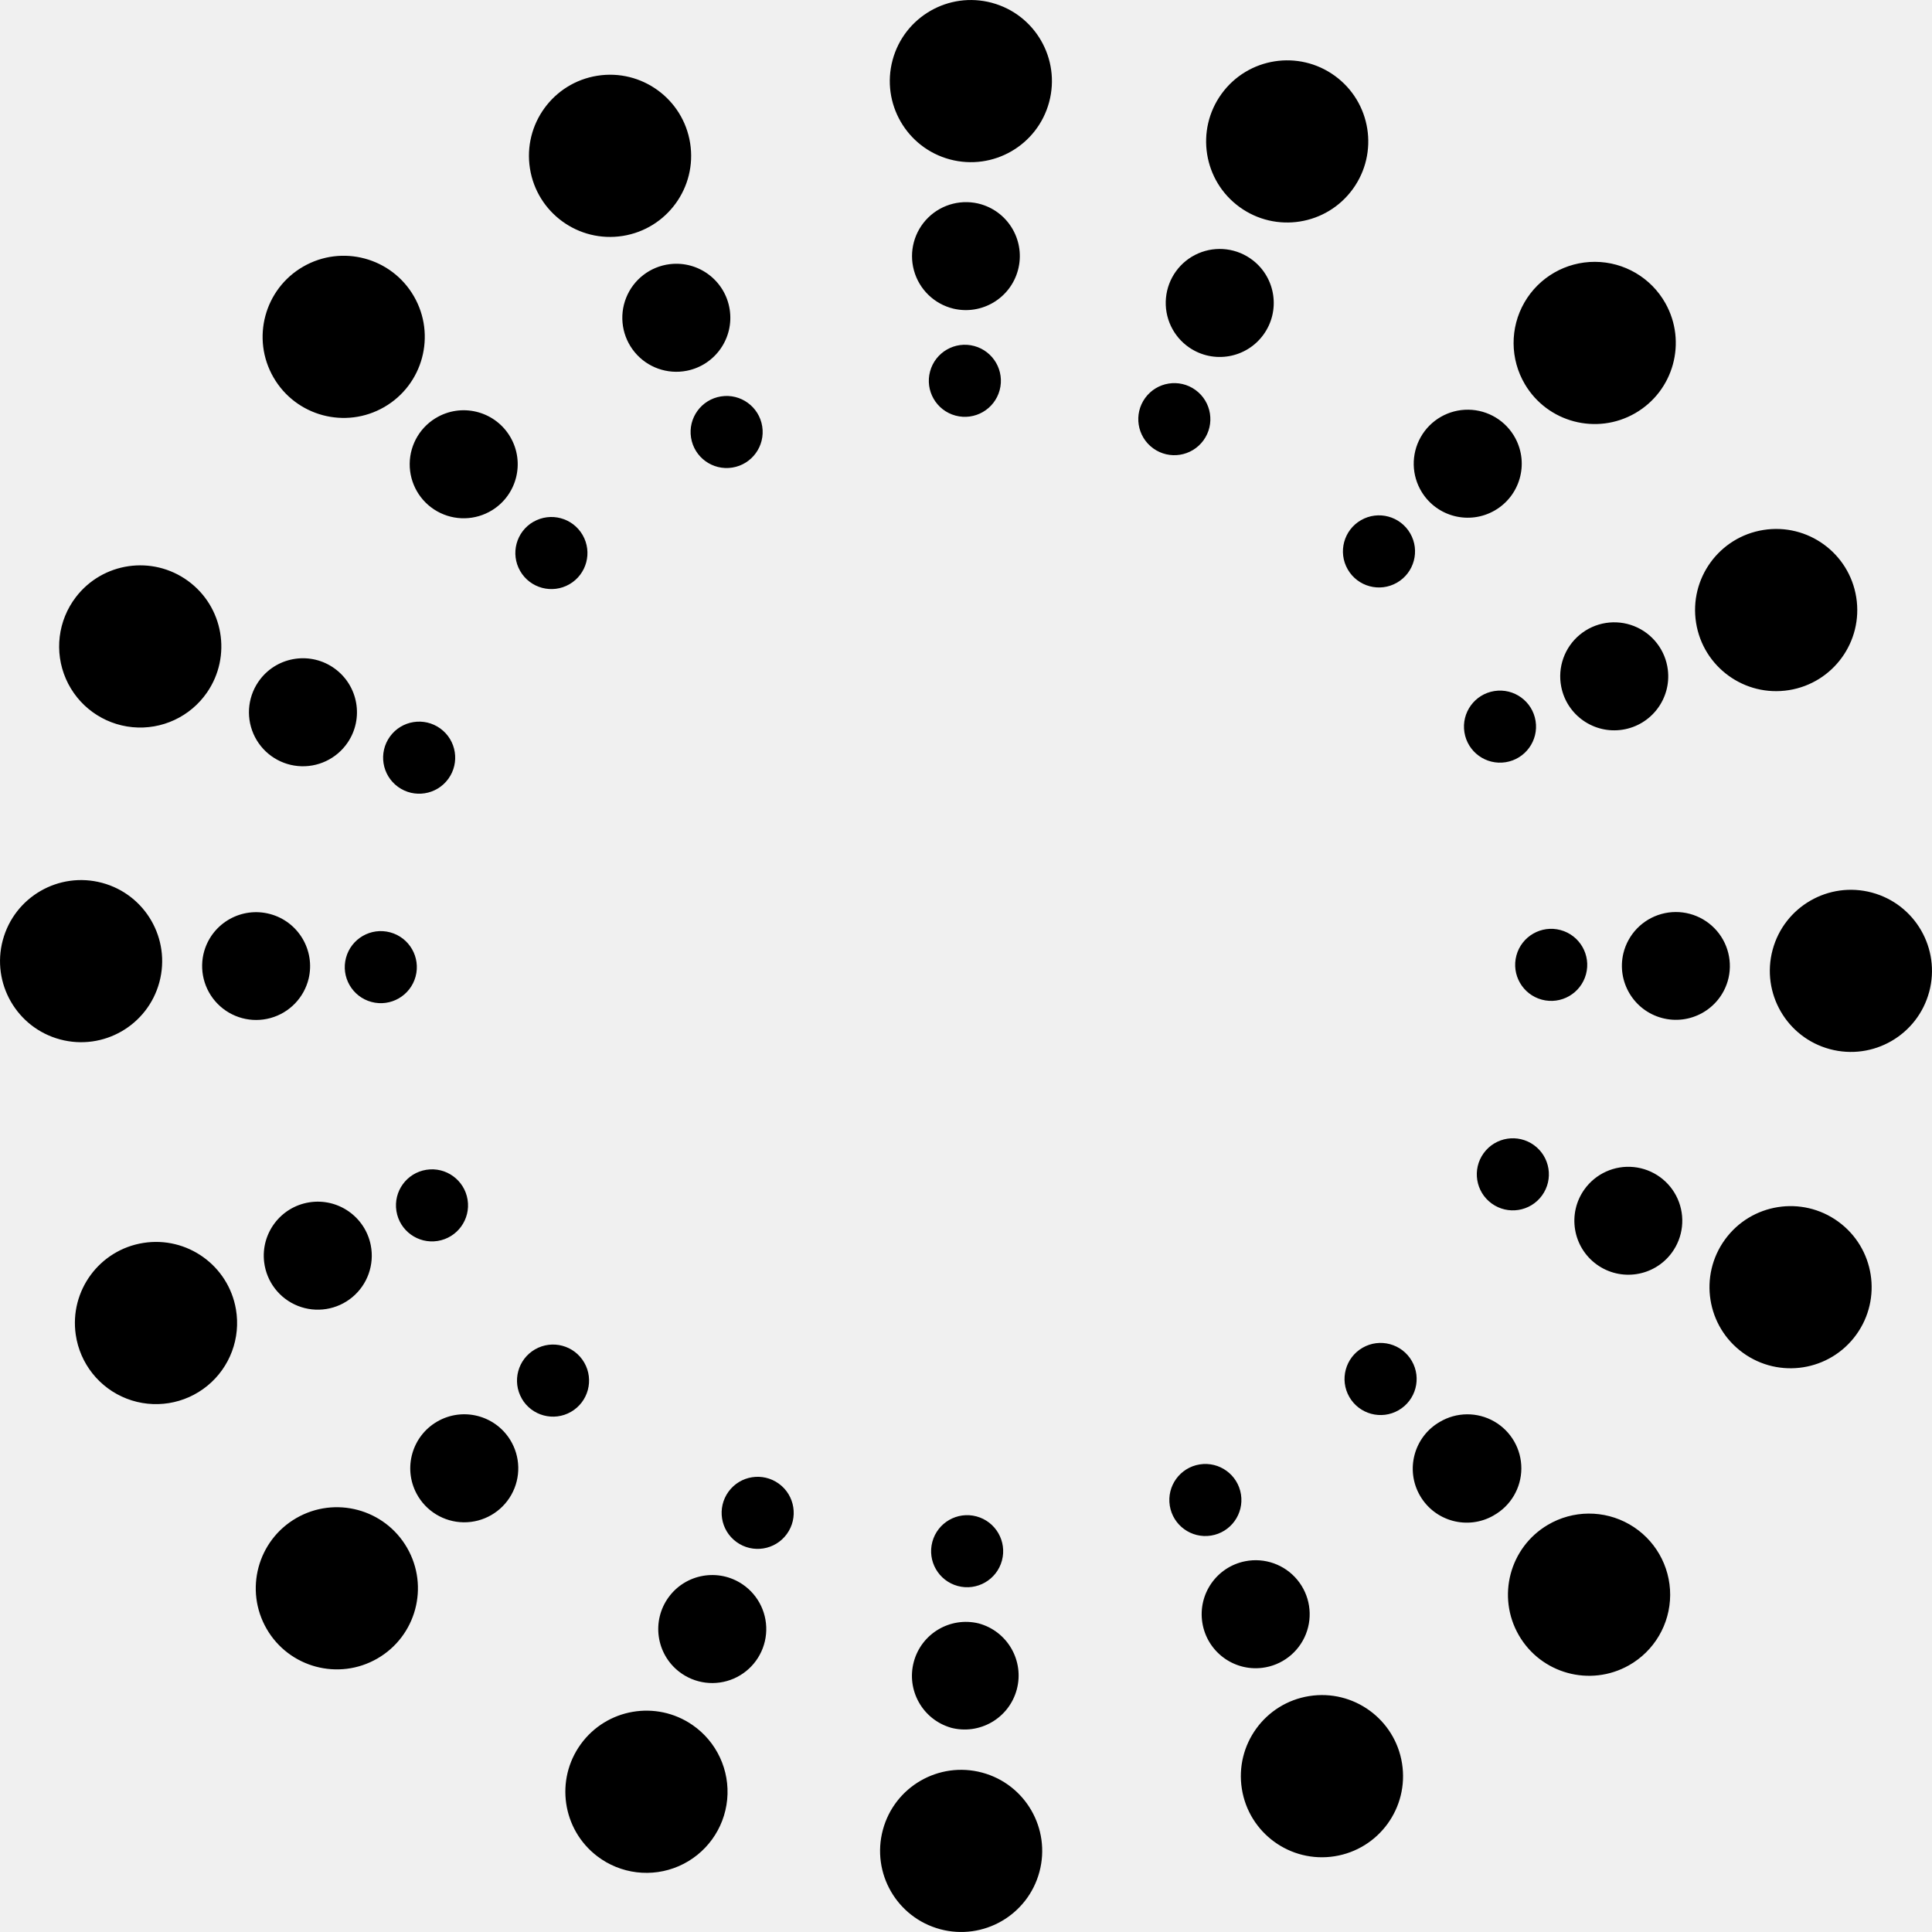
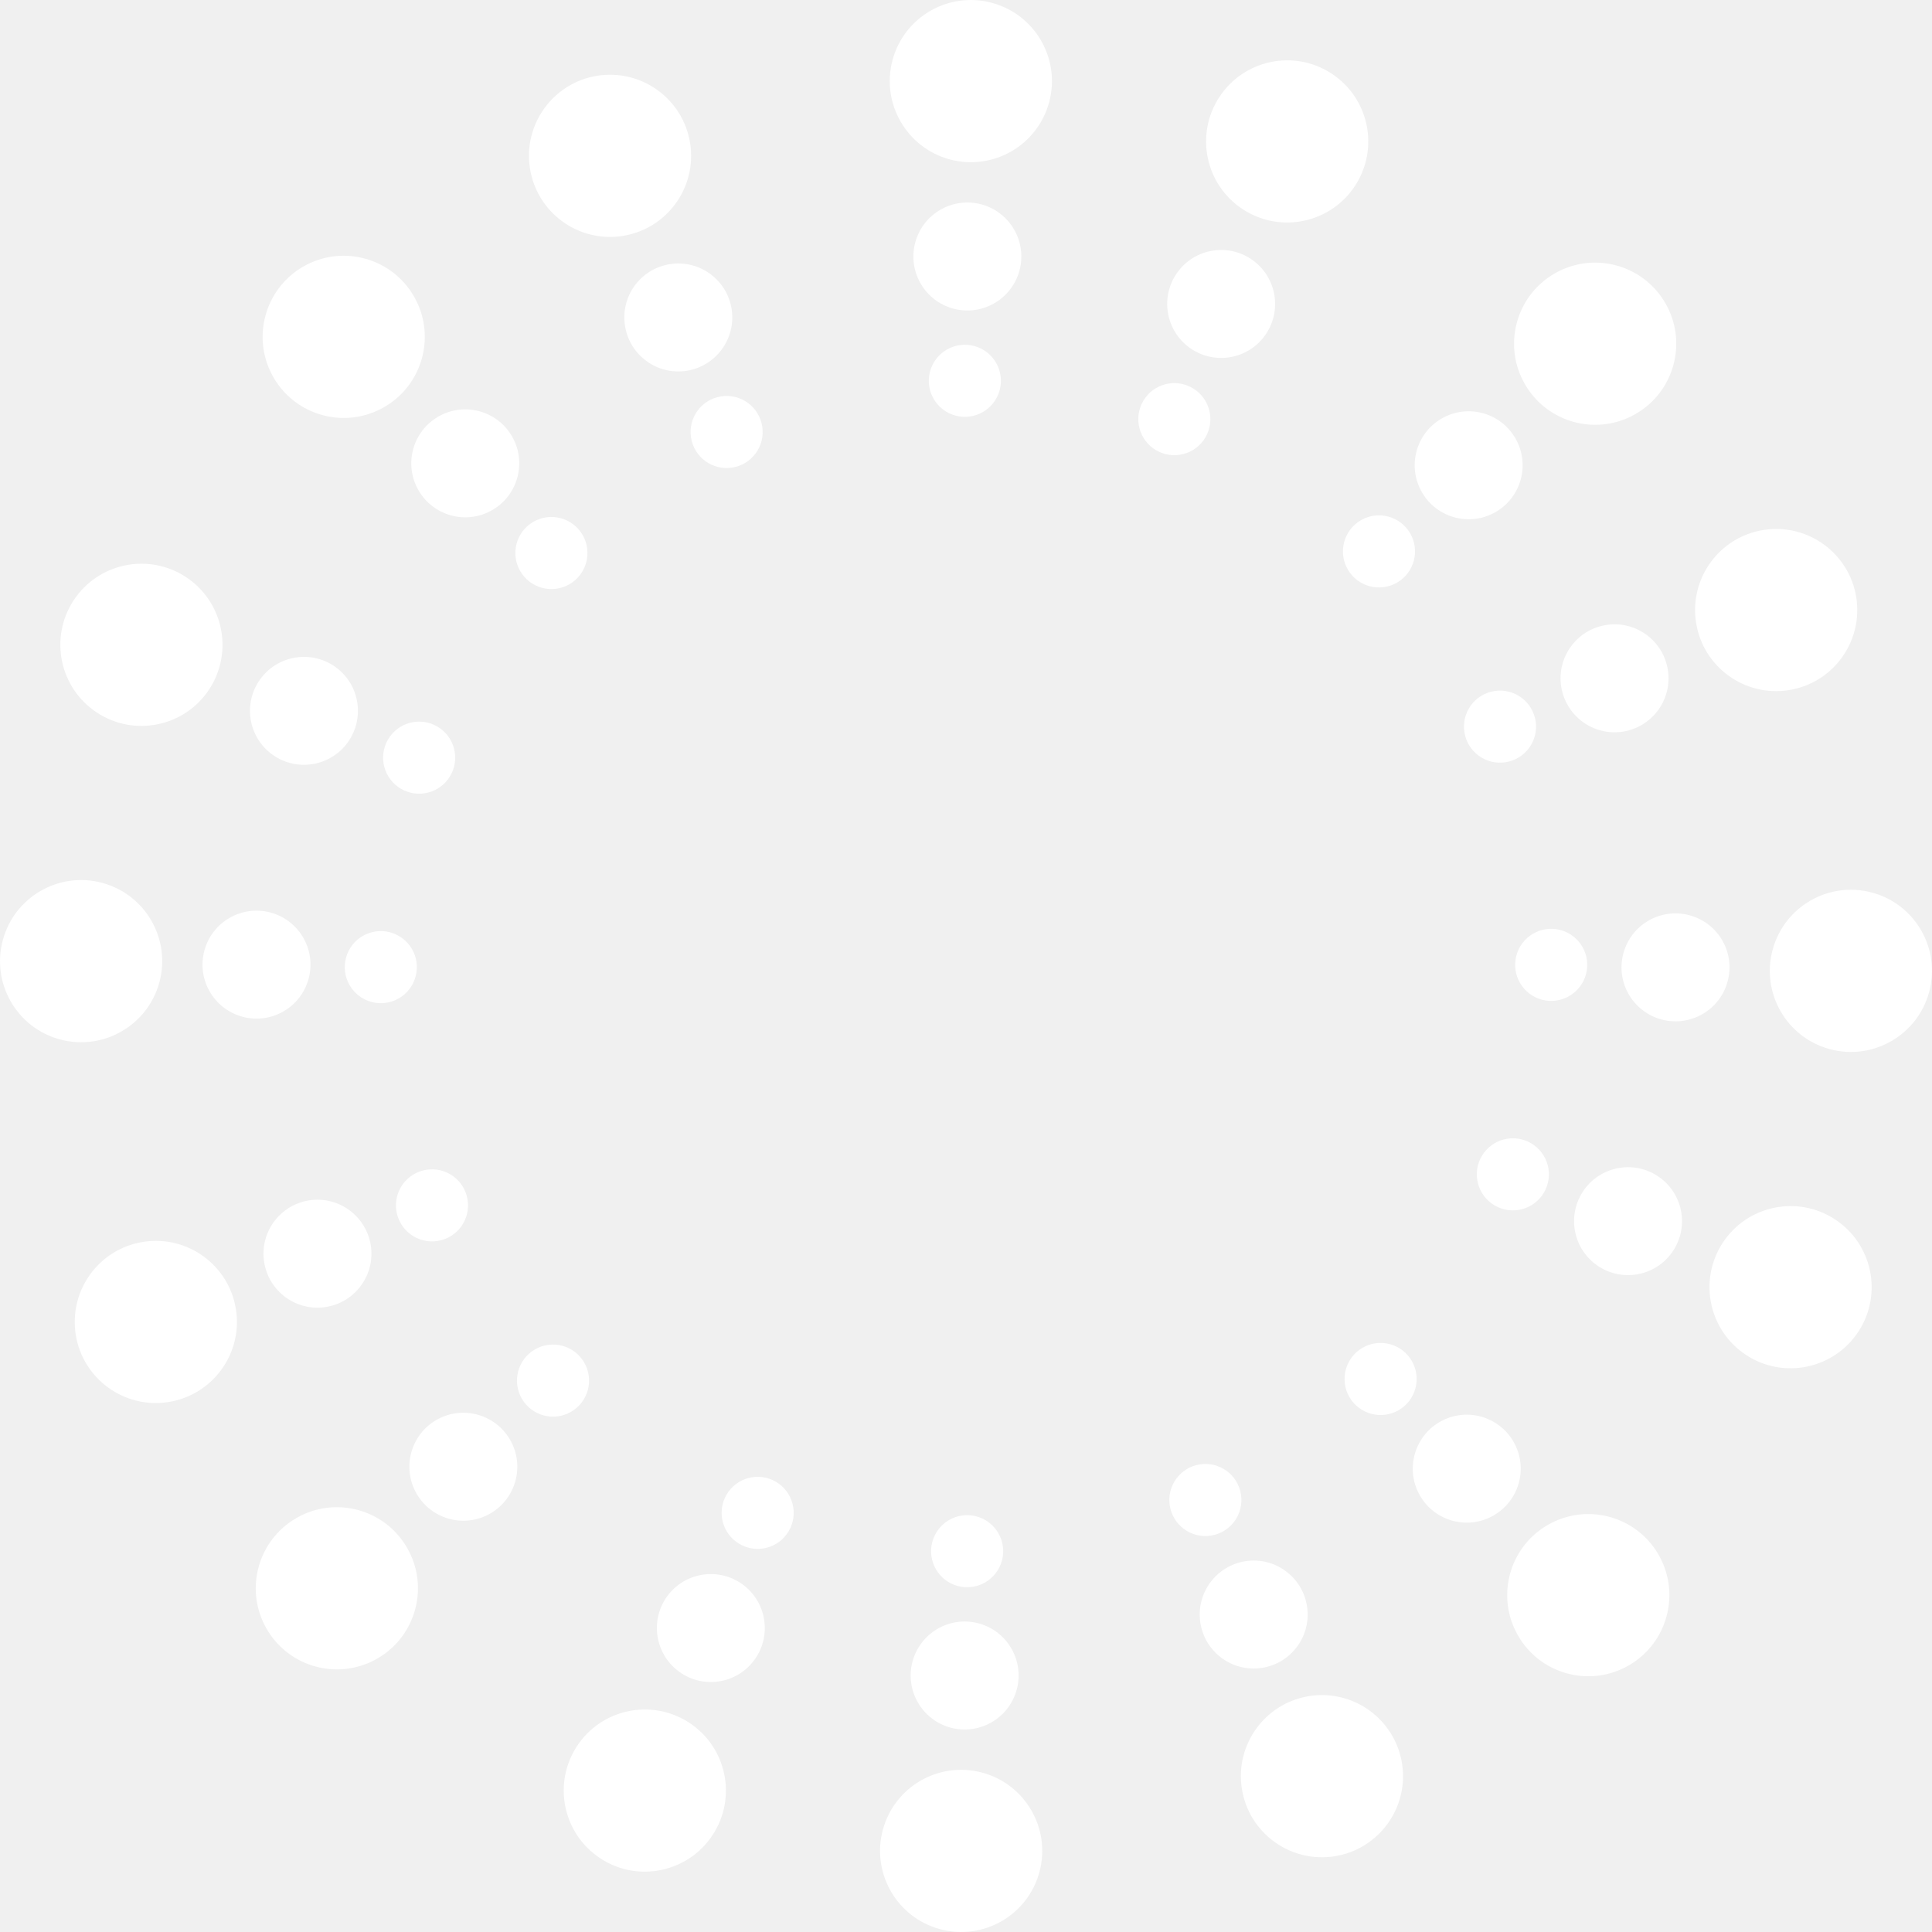
- <svg xmlns="http://www.w3.org/2000/svg" width="44" height="44" fill="none">
-   <g clip-path="url(#prefix__brand_logo_circle)" fill="currentColor">
-     <path d="M11.883 31.852a.82.82 0 101.423-.82.82.82 0 00-1.422.82zm-2.395 2.166a1.23 1.23 0 102.13-1.228 1.23 1.23 0 00-2.13 1.228zm-3.416 3.077a1.846 1.846 0 103.199-1.845 1.846 1.846 0 00-3.199 1.845zm26.045-24.947a.82.82 0 10-1.423.82.82.82 0 001.423-.82zm2.395-2.166a1.23 1.23 0 10-2.13 1.228 1.23 1.23 0 002.13-1.228zm3.416-3.077a1.847 1.847 0 10-3.2 1.845 1.847 1.847 0 003.2-1.845zm-25.78 4.978a.82.82 0 10.82 1.423.82.82 0 00-.82-1.422zM9.982 9.488a1.23 1.23 0 101.228 2.13 1.23 1.23 0 00-1.228-2.13zM6.905 6.072A1.846 1.846 0 108.75 9.271a1.846 1.846 0 00-1.845-3.199zm24.947 26.045a.82.82 0 10-.82-1.423.82.82 0 00.82 1.423zm2.166 2.395a1.229 1.229 0 10-1.228-2.129 1.229 1.229 0 001.228 2.13zm3.077 3.416a1.847 1.847 0 10-1.845-3.2 1.847 1.847 0 001.845 3.2zM7.88 21.813a.82.82 0 101.585.426.82.82 0 00-1.585-.426zm-3.226-.163a1.23 1.23 0 102.375.638 1.23 1.23 0 00-2.375-.637zm-4.59-.24a1.846 1.846 0 103.566.958 1.846 1.846 0 00-3.566-.957zm36.056.777a.82.82 0 10-1.585-.426.82.82 0 001.585.426zm3.226.163a1.23 1.23 0 10-2.375-.638 1.23 1.23 0 002.375.637zm4.59.24a1.846 1.846 0 10-3.566-.958 1.846 1.846 0 003.566.957zM22.187 7.88a.82.82 0 10-.426 1.585.82.82 0 00.426-1.585zm.163-3.226a1.23 1.23 0 10-.638 2.375 1.23 1.23 0 00.637-2.375zm.24-4.59a1.846 1.846 0 10-.958 3.566 1.846 1.846 0 00.957-3.566zm-.777 36.056a.82.82 0 10.426-1.585.82.82 0 00-.426 1.585zm-.163 3.226a1.229 1.229 0 10.638-2.374 1.229 1.229 0 00-.638 2.373zm-.24 4.59a1.846 1.846 0 10.958-3.566 1.846 1.846 0 00-.957 3.566zm-4.637-8.818a.82.82 0 10.965-1.328.82.82 0 00-.965 1.328zm-1.306 2.954a1.23 1.23 0 101.444-1.99 1.23 1.23 0 00-1.444 1.99zM13.6 42.273a1.847 1.847 0 102.17-2.988 1.847 1.847 0 00-2.17 2.988zM27.227 8.882a.82.82 0 10-.965 1.328.82.82 0 00.965-1.328zm1.306-2.954a1.23 1.23 0 10-1.444 1.99 1.23 1.23 0 001.444-1.99zM30.4 1.727a1.846 1.846 0 10-2.17 2.988 1.846 1.846 0 002.17-2.988zM8.882 16.773a.82.82 0 101.328.965.82.82 0 00-1.328-.965zm-2.954-1.306a1.23 1.23 0 101.99 1.444 1.23 1.23 0 00-1.99-1.444zM1.727 13.6a1.847 1.847 0 102.988 2.17 1.847 1.847 0 00-2.988-2.17zm33.391 13.627a.82.82 0 10-1.328-.965.82.82 0 001.328.965zm2.954 1.306a1.229 1.229 0 10-1.989-1.444 1.229 1.229 0 001.989 1.444zm4.201 1.867a1.846 1.846 0 10-2.988-2.17 1.846 1.846 0 002.988 2.17zM9.028 27.58a.82.82 0 101.621-.257.82.82 0 00-1.621.257zm-3.012 1.165a1.23 1.23 0 102.428-.385 1.23 1.23 0 00-2.428.385zm-4.291 1.651a1.847 1.847 0 103.648-.579 1.847 1.847 0 00-3.648.579zM34.972 16.42a.82.82 0 10-1.621.257.82.82 0 001.621-.257zm3.012-1.165a1.23 1.23 0 10-2.428.385 1.23 1.23 0 002.428-.385zm4.291-1.651a1.846 1.846 0 10-3.648.579 1.846 1.846 0 003.648-.579zM16.42 9.028a.82.82 0 10.257 1.621.82.82 0 00-.257-1.621zm-1.165-3.012a1.23 1.23 0 10.385 2.428 1.23 1.23 0 00-.385-2.428zm-1.651-4.291a1.846 1.846 0 10.579 3.648 1.846 1.846 0 00-.579-3.648zM27.58 34.972a.82.82 0 10-.257-1.621.82.82 0 00.257 1.621zm1.165 3.012a1.23 1.23 0 10-.385-2.428 1.23 1.23 0 00.385 2.428zm1.651 4.291a1.846 1.846 0 10-.579-3.648 1.846 1.846 0 00.579 3.648z" />
-   </g>
-   <defs>
-     <clipPath id="prefix__brand_logo_circle">
-       <path fill="currentColor" d="M0 0h44v44H0z" />
-     </clipPath>
-   </defs>
+ <svg xmlns="http://www.w3.org/2000/svg" width="44" height="44" viewBox="0 0 44 44" fill="none">
+   <path d="M11.883 31.852C12.11 32.245 12.612 32.38 13.005 32.153C13.397 31.927 13.532 31.425 13.306 31.032C13.079 30.64 12.577 30.505 12.184 30.731C11.792 30.958 11.657 31.46 11.883 31.852Z" fill="white" />
+   <path d="M9.488 34.018C9.827 34.606 10.579 34.808 11.166 34.469C11.755 34.129 11.956 33.378 11.617 32.79C11.278 32.202 10.526 32 9.938 32.339C9.35 32.678 9.149 33.43 9.488 34.018Z" fill="white" />
+   <path d="M6.072 37.095C6.582 37.978 7.711 38.281 8.594 37.772C9.478 37.262 9.781 36.133 9.271 35.25C8.762 34.366 7.632 34.063 6.749 34.573C5.866 35.082 5.562 36.212 6.072 37.095Z" fill="white" />
+   <path d="M32.117 12.148C31.89 11.755 31.388 11.62 30.995 11.847C30.603 12.073 30.468 12.575 30.694 12.968C30.921 13.361 31.423 13.495 31.816 13.269C32.208 13.042 32.343 12.54 32.117 12.148Z" fill="white" />
+   <path d="M34.512 9.982C34.173 9.394 33.422 9.192 32.834 9.531C32.245 9.871 32.044 10.622 32.383 11.21C32.722 11.798 33.474 12 34.062 11.661C34.65 11.322 34.851 10.57 34.512 9.982Z" fill="white" />
+   <path d="M37.928 6.905C37.418 6.022 36.289 5.719 35.406 6.228C34.522 6.738 34.219 7.867 34.729 8.75C35.238 9.634 36.368 9.937 37.251 9.427C38.135 8.918 38.438 7.789 37.928 6.905Z" fill="white" />
+   <path d="M12.148 11.883C11.755 12.11 11.62 12.612 11.847 13.005C12.073 13.397 12.575 13.532 12.968 13.306C13.361 13.079 13.495 12.577 13.269 12.184C13.042 11.792 12.54 11.657 12.148 11.883Z" fill="white" />
+   <path d="M9.982 9.488C9.394 9.827 9.192 10.579 9.531 11.166C9.871 11.755 10.622 11.956 11.21 11.617C11.798 11.278 12 10.526 11.661 9.938C11.322 9.35 10.57 9.149 9.982 9.488Z" fill="white" />
+   <path d="M6.905 6.072C6.022 6.582 5.719 7.711 6.228 8.594C6.738 9.478 7.867 9.781 8.75 9.271C9.634 8.762 9.937 7.632 9.427 6.749C8.918 5.866 7.789 5.562 6.905 6.072Z" fill="white" />
+   <path d="M31.852 32.117C32.245 31.89 32.38 31.388 32.153 30.995C31.927 30.603 31.425 30.468 31.032 30.694C30.64 30.921 30.505 31.423 30.731 31.816C30.958 32.208 31.46 32.343 31.852 32.117Z" fill="white" />
+   <path d="M34.018 34.512C34.606 34.173 34.808 33.422 34.469 32.834C34.129 32.245 33.378 32.044 32.79 32.383C32.202 32.722 32 33.474 32.339 34.062C32.678 34.65 33.43 34.852 34.018 34.512Z" fill="white" />
+   <path d="M37.095 37.928C37.978 37.418 38.281 36.289 37.772 35.406C37.262 34.522 36.133 34.219 35.25 34.729C34.366 35.238 34.063 36.368 34.573 37.251C35.082 38.135 36.211 38.438 37.095 37.928Z" fill="white" />
+   <path d="M7.88 21.813C7.762 22.251 8.022 22.701 8.46 22.819C8.898 22.936 9.348 22.677 9.465 22.239C9.583 21.801 9.323 21.351 8.885 21.233C8.448 21.116 7.997 21.375 7.88 21.813Z" fill="white" />
+   <path d="M4.654 21.651C4.479 22.306 4.867 22.98 5.523 23.156C6.179 23.332 6.853 22.943 7.029 22.288C7.205 21.632 6.816 20.958 6.16 20.782C5.505 20.606 4.83 20.995 4.654 21.651Z" fill="white" />
+   <path d="M0.064 21.411C-0.201 22.396 0.383 23.409 1.368 23.673C2.353 23.937 3.366 23.353 3.631 22.368C3.895 21.383 3.311 20.37 2.326 20.106C1.341 19.842 0.328 20.426 0.064 21.411Z" fill="white" />
+   <path d="M36.12 22.187C36.238 21.749 35.978 21.299 35.54 21.181C35.102 21.064 34.652 21.323 34.535 21.761C34.417 22.199 34.677 22.649 35.114 22.767C35.552 22.884 36.003 22.625 36.12 22.187Z" fill="white" />
+   <path d="M39.346 22.349C39.522 21.694 39.133 21.02 38.477 20.844C37.821 20.668 37.147 21.057 36.971 21.712C36.795 22.368 37.184 23.042 37.84 23.218C38.495 23.394 39.17 23.005 39.346 22.349Z" fill="white" />
+   <path d="M43.936 22.589C44.201 21.604 43.617 20.591 42.632 20.327C41.647 20.063 40.634 20.647 40.37 21.632C40.105 22.617 40.689 23.63 41.674 23.894C42.659 24.158 43.672 23.574 43.936 22.589Z" fill="white" />
+   <path d="M22.187 7.88C21.749 7.762 21.299 8.022 21.181 8.46C21.064 8.898 21.323 9.348 21.761 9.465C22.199 9.583 22.649 9.323 22.767 8.885C22.884 8.448 22.625 7.997 22.187 7.88Z" fill="white" />
+   <path d="M22.349 4.654C21.694 4.479 21.02 4.867 20.844 5.523C20.668 6.179 21.057 6.853 21.712 7.029C22.368 7.205 23.042 6.816 23.218 6.16C23.394 5.505 23.005 4.83 22.349 4.654Z" fill="white" />
+   <path d="M22.589 0.064C21.604 -0.201 20.591 0.383 20.327 1.368C20.063 2.353 20.647 3.366 21.632 3.631C22.617 3.895 23.63 3.311 23.894 2.326C24.158 1.341 23.574 0.328 22.589 0.064Z" fill="white" />
+   <path d="M21.813 36.12C22.251 36.238 22.701 35.978 22.819 35.54C22.936 35.102 22.677 34.652 22.239 34.535C21.801 34.417 21.351 34.677 21.233 35.115C21.116 35.553 21.375 36.003 21.813 36.12Z" fill="white" />
+   <path d="M21.65 39.346C22.306 39.522 22.98 39.133 23.156 38.477C23.332 37.821 22.943 37.147 22.288 36.971C21.632 36.795 20.958 37.184 20.782 37.84C20.606 38.495 20.995 39.17 21.65 39.346Z" fill="white" />
+   <path d="M21.411 43.936C22.396 44.201 23.409 43.617 23.673 42.632C23.937 41.647 23.353 40.634 22.368 40.37C21.383 40.105 20.37 40.689 20.106 41.674C19.842 42.659 20.426 43.672 21.411 43.936Z" fill="white" />
+   <path d="M16.773 35.118C17.14 35.385 17.653 35.303 17.919 34.937C18.186 34.57 18.104 34.056 17.738 33.79C17.371 33.524 16.858 33.605 16.591 33.972C16.325 34.339 16.406 34.852 16.773 35.118Z" fill="white" />
+   <path d="M15.467 38.072C16.016 38.471 16.785 38.349 17.183 37.8C17.582 37.251 17.46 36.482 16.911 36.083C16.362 35.684 15.593 35.806 15.194 36.355C14.796 36.904 14.918 37.673 15.467 38.072Z" fill="white" />
+   <path d="M13.6 42.273C14.425 42.872 15.58 42.689 16.179 41.864C16.779 41.039 16.596 39.884 15.771 39.285C14.945 38.686 13.791 38.869 13.191 39.694C12.592 40.519 12.775 41.674 13.6 42.273Z" fill="white" />
+   <path d="M27.227 8.882C26.86 8.615 26.347 8.697 26.081 9.063C25.814 9.43 25.896 9.944 26.262 10.21C26.629 10.476 27.142 10.395 27.409 10.028C27.675 9.661 27.594 9.148 27.227 8.882Z" fill="white" />
+   <path d="M28.533 5.928C27.984 5.529 27.215 5.651 26.817 6.2C26.418 6.75 26.54 7.518 27.089 7.917C27.638 8.316 28.407 8.194 28.805 7.645C29.204 7.096 29.082 6.327 28.533 5.928Z" fill="white" />
+   <path d="M30.4 1.727C29.575 1.128 28.42 1.311 27.821 2.136C27.221 2.961 27.404 4.116 28.23 4.715C29.055 5.314 30.209 5.131 30.809 4.306C31.408 3.481 31.225 2.326 30.4 1.727Z" fill="white" />
+   <path d="M8.882 16.773C8.615 17.14 8.697 17.653 9.063 17.919C9.43 18.186 9.944 18.104 10.21 17.738C10.476 17.371 10.395 16.858 10.028 16.591C9.661 16.325 9.148 16.406 8.882 16.773Z" fill="white" />
+   <path d="M5.928 15.467C5.529 16.016 5.651 16.785 6.2 17.183C6.75 17.582 7.518 17.46 7.917 16.911C8.316 16.362 8.194 15.593 7.645 15.194C7.096 14.796 6.327 14.918 5.928 15.467Z" fill="white" />
+   <path d="M1.727 13.6C1.128 14.425 1.311 15.58 2.136 16.179C2.961 16.779 4.116 16.596 4.715 15.771C5.314 14.945 5.131 13.791 4.306 13.191C3.481 12.592 2.326 12.775 1.727 13.6Z" fill="white" />
+   <path d="M35.118 27.227C35.385 26.86 35.303 26.347 34.937 26.081C34.57 25.814 34.056 25.896 33.79 26.262C33.524 26.629 33.605 27.142 33.972 27.409C34.339 27.675 34.852 27.594 35.118 27.227Z" fill="white" />
+   <path d="M38.072 28.533C38.471 27.984 38.349 27.215 37.8 26.817C37.251 26.418 36.482 26.54 36.083 27.089C35.684 27.638 35.806 28.407 36.355 28.805C36.904 29.204 37.673 29.082 38.072 28.533Z" fill="white" />
+   <path d="M42.273 30.4C42.872 29.575 42.689 28.42 41.864 27.821C41.039 27.221 39.884 27.404 39.285 28.23C38.686 29.055 38.869 30.209 39.694 30.809C40.519 31.408 41.674 31.225 42.273 30.4Z" fill="white" />
+   <path d="M9.028 27.58C9.099 28.028 9.519 28.333 9.967 28.262C10.415 28.191 10.72 27.771 10.649 27.323C10.578 26.875 10.158 26.57 9.71 26.641C9.262 26.712 8.957 27.132 9.028 27.58Z" fill="white" />
+   <path d="M6.016 28.745C6.122 29.415 6.752 29.873 7.422 29.766C8.093 29.66 8.55 29.03 8.444 28.36C8.337 27.689 7.708 27.232 7.037 27.338C6.367 27.445 5.909 28.074 6.016 28.745Z" fill="white" />
+   <path d="M1.725 30.396C1.885 31.403 2.831 32.09 3.838 31.93C4.845 31.77 5.533 30.825 5.373 29.817C5.213 28.81 4.267 28.123 3.26 28.283C2.253 28.442 1.566 29.388 1.725 30.396Z" fill="white" />
+   <path d="M34.972 16.42C34.901 15.972 34.481 15.667 34.033 15.738C33.585 15.809 33.28 16.229 33.351 16.677C33.422 17.125 33.842 17.43 34.29 17.359C34.738 17.288 35.043 16.868 34.972 16.42Z" fill="white" />
+   <path d="M37.984 15.255C37.878 14.585 37.248 14.127 36.578 14.234C35.907 14.34 35.45 14.97 35.556 15.64C35.663 16.311 36.292 16.768 36.963 16.662C37.633 16.555 38.091 15.926 37.984 15.255Z" fill="white" />
+   <path d="M42.275 13.604C42.115 12.597 41.169 11.91 40.162 12.07C39.155 12.229 38.468 13.175 38.627 14.183C38.787 15.19 39.733 15.877 40.74 15.717C41.747 15.558 42.434 14.612 42.275 13.604Z" fill="white" />
+   <path d="M16.42 9.028C15.972 9.099 15.667 9.519 15.738 9.967C15.809 10.415 16.229 10.72 16.677 10.649C17.125 10.578 17.43 10.158 17.359 9.71C17.288 9.262 16.868 8.957 16.42 9.028Z" fill="white" />
+   <path d="M15.255 6.016C14.585 6.122 14.127 6.752 14.234 7.422C14.34 8.093 14.97 8.55 15.64 8.444C16.311 8.337 16.768 7.708 16.662 7.037C16.555 6.367 15.926 5.909 15.255 6.016Z" fill="white" />
+   <path d="M13.604 1.725C12.597 1.885 11.91 2.831 12.07 3.838C12.229 4.845 13.175 5.533 14.183 5.373C15.19 5.213 15.877 4.267 15.717 3.26C15.558 2.253 14.612 1.566 13.604 1.725Z" fill="white" />
+   <path d="M27.58 34.972C28.028 34.901 28.333 34.481 28.262 34.033C28.191 33.585 27.771 33.28 27.323 33.351C26.875 33.422 26.57 33.842 26.641 34.29C26.712 34.738 27.132 35.043 27.58 34.972Z" fill="white" />
+   <path d="M28.745 37.984C29.415 37.878 29.873 37.248 29.766 36.578C29.66 35.907 29.03 35.45 28.36 35.556C27.689 35.663 27.232 36.292 27.338 36.963C27.445 37.633 28.074 38.091 28.745 37.984Z" fill="white" />
+   <path d="M30.396 42.275C31.403 42.115 32.09 41.169 31.93 40.162C31.77 39.155 30.825 38.468 29.817 38.627C28.81 38.787 28.123 39.733 28.283 40.74C28.442 41.747 29.388 42.434 30.396 42.275Z" fill="white" />
</svg>
